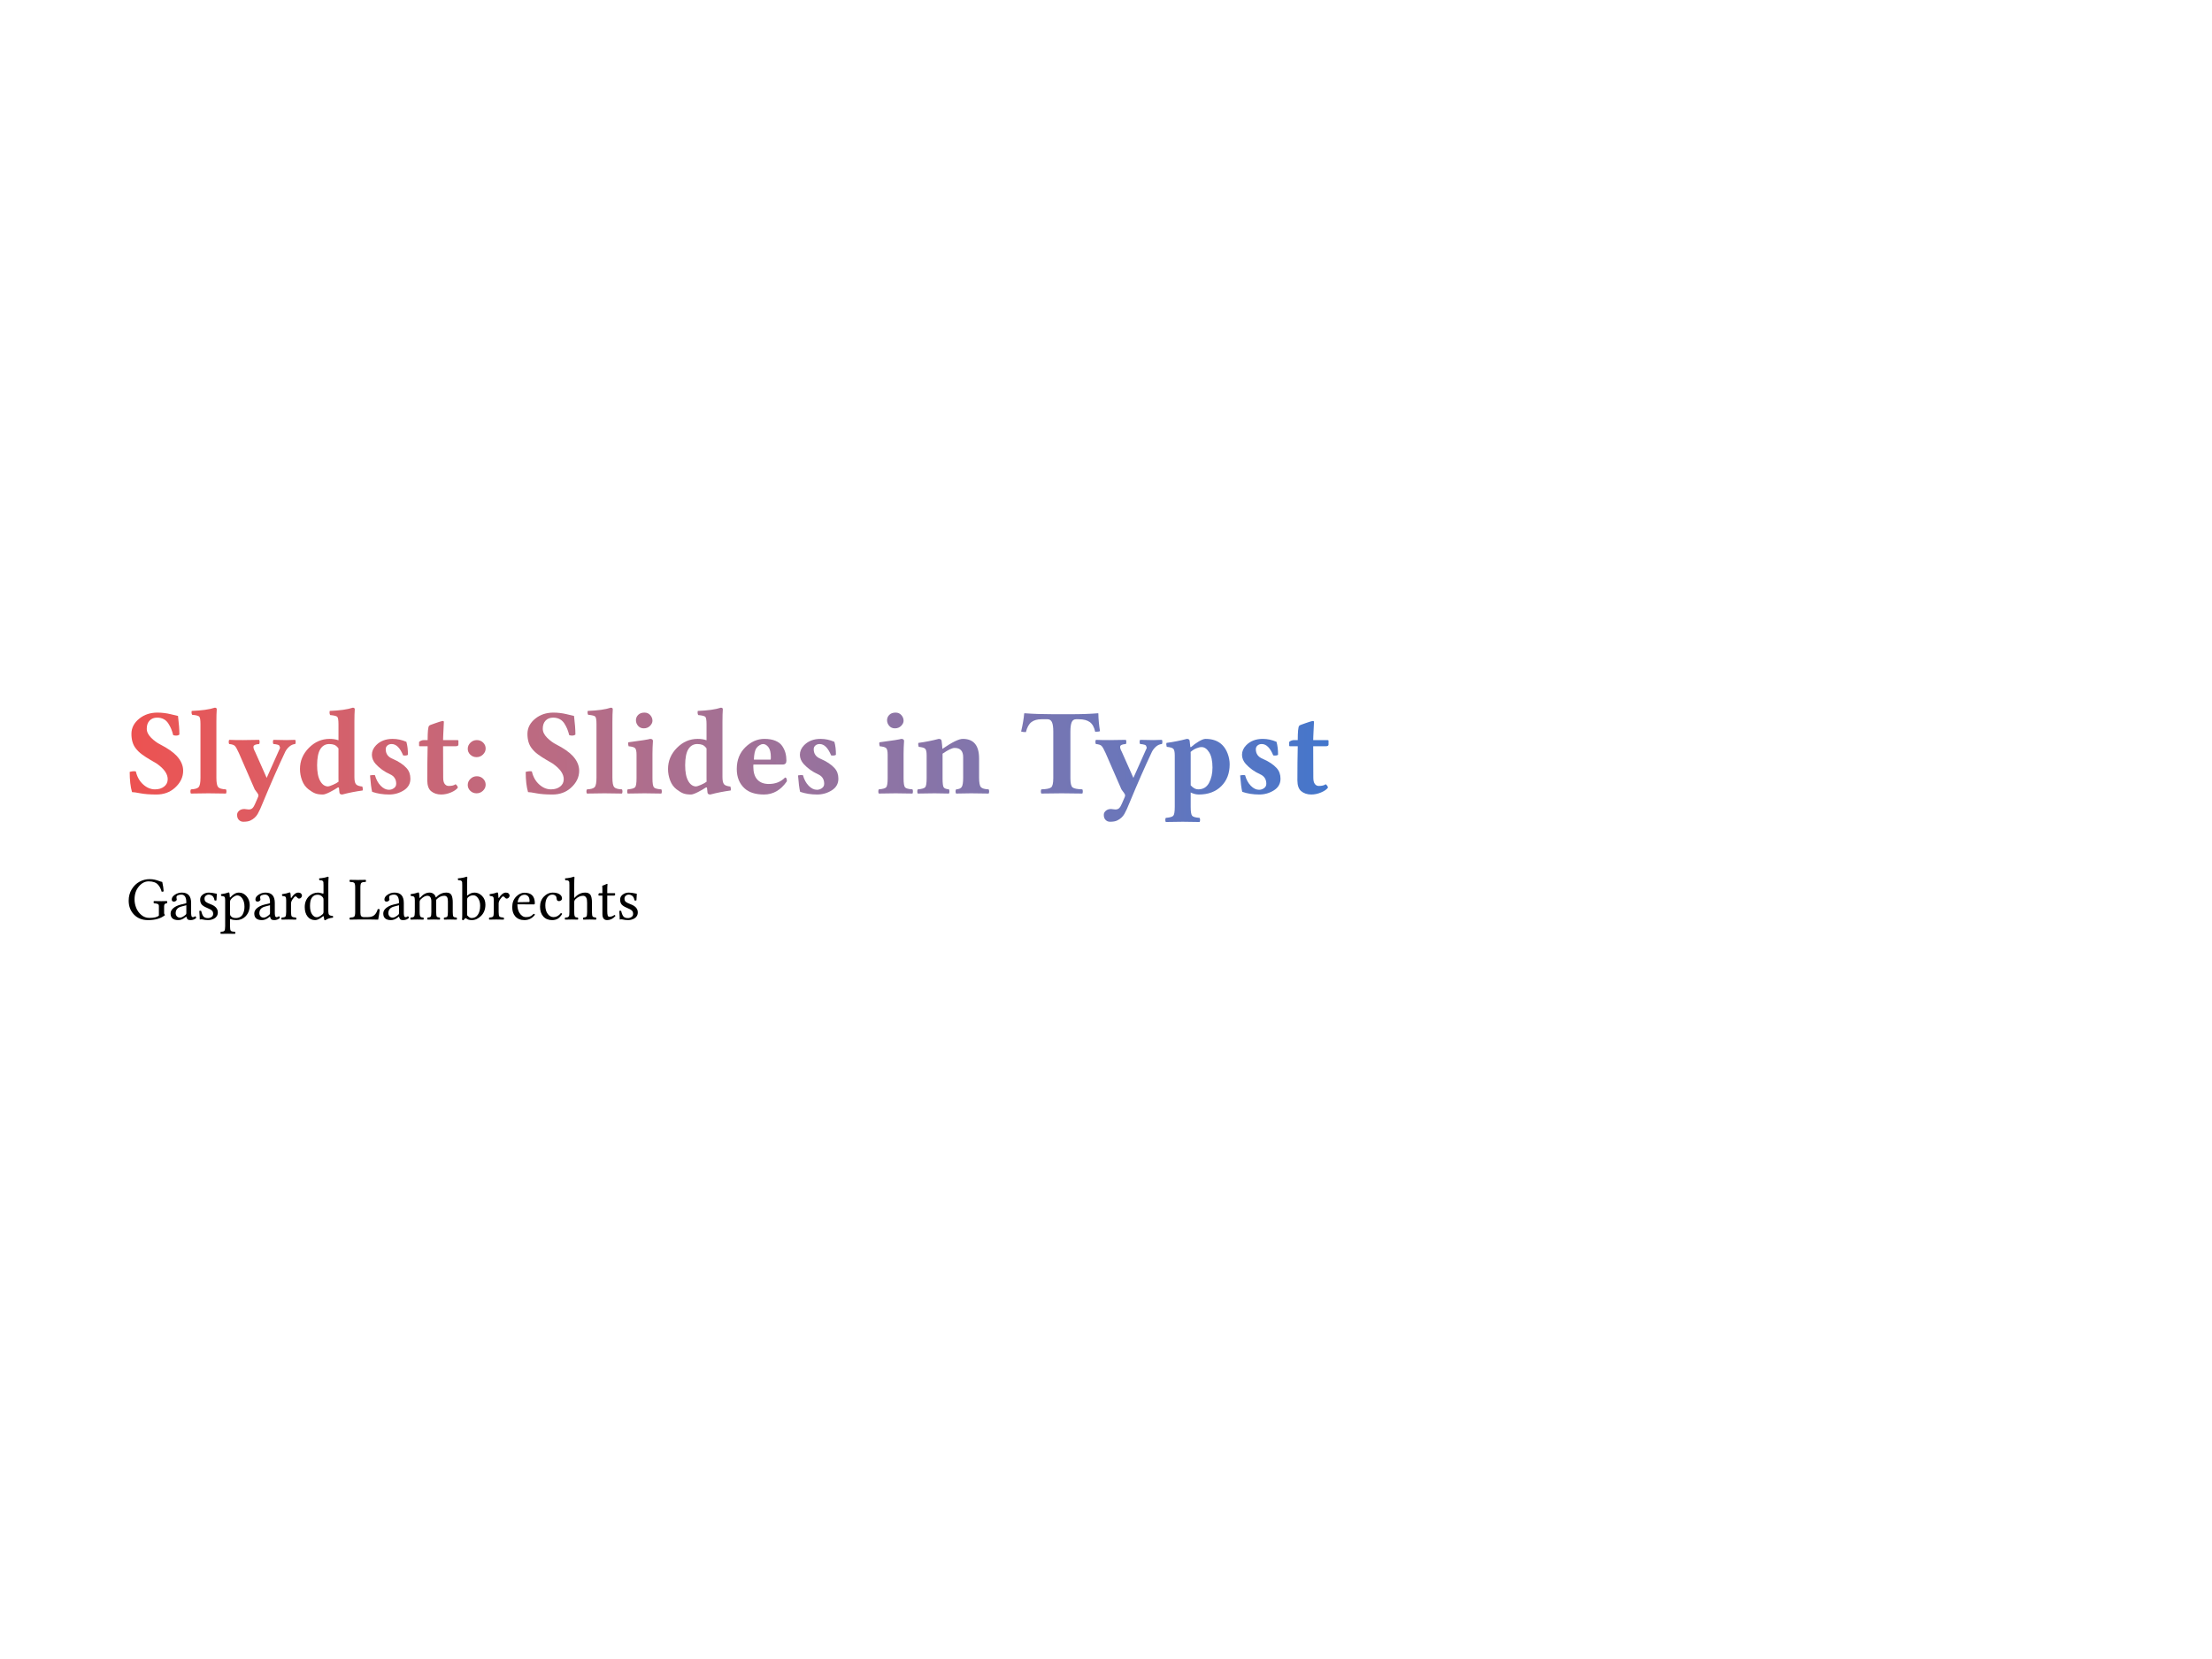
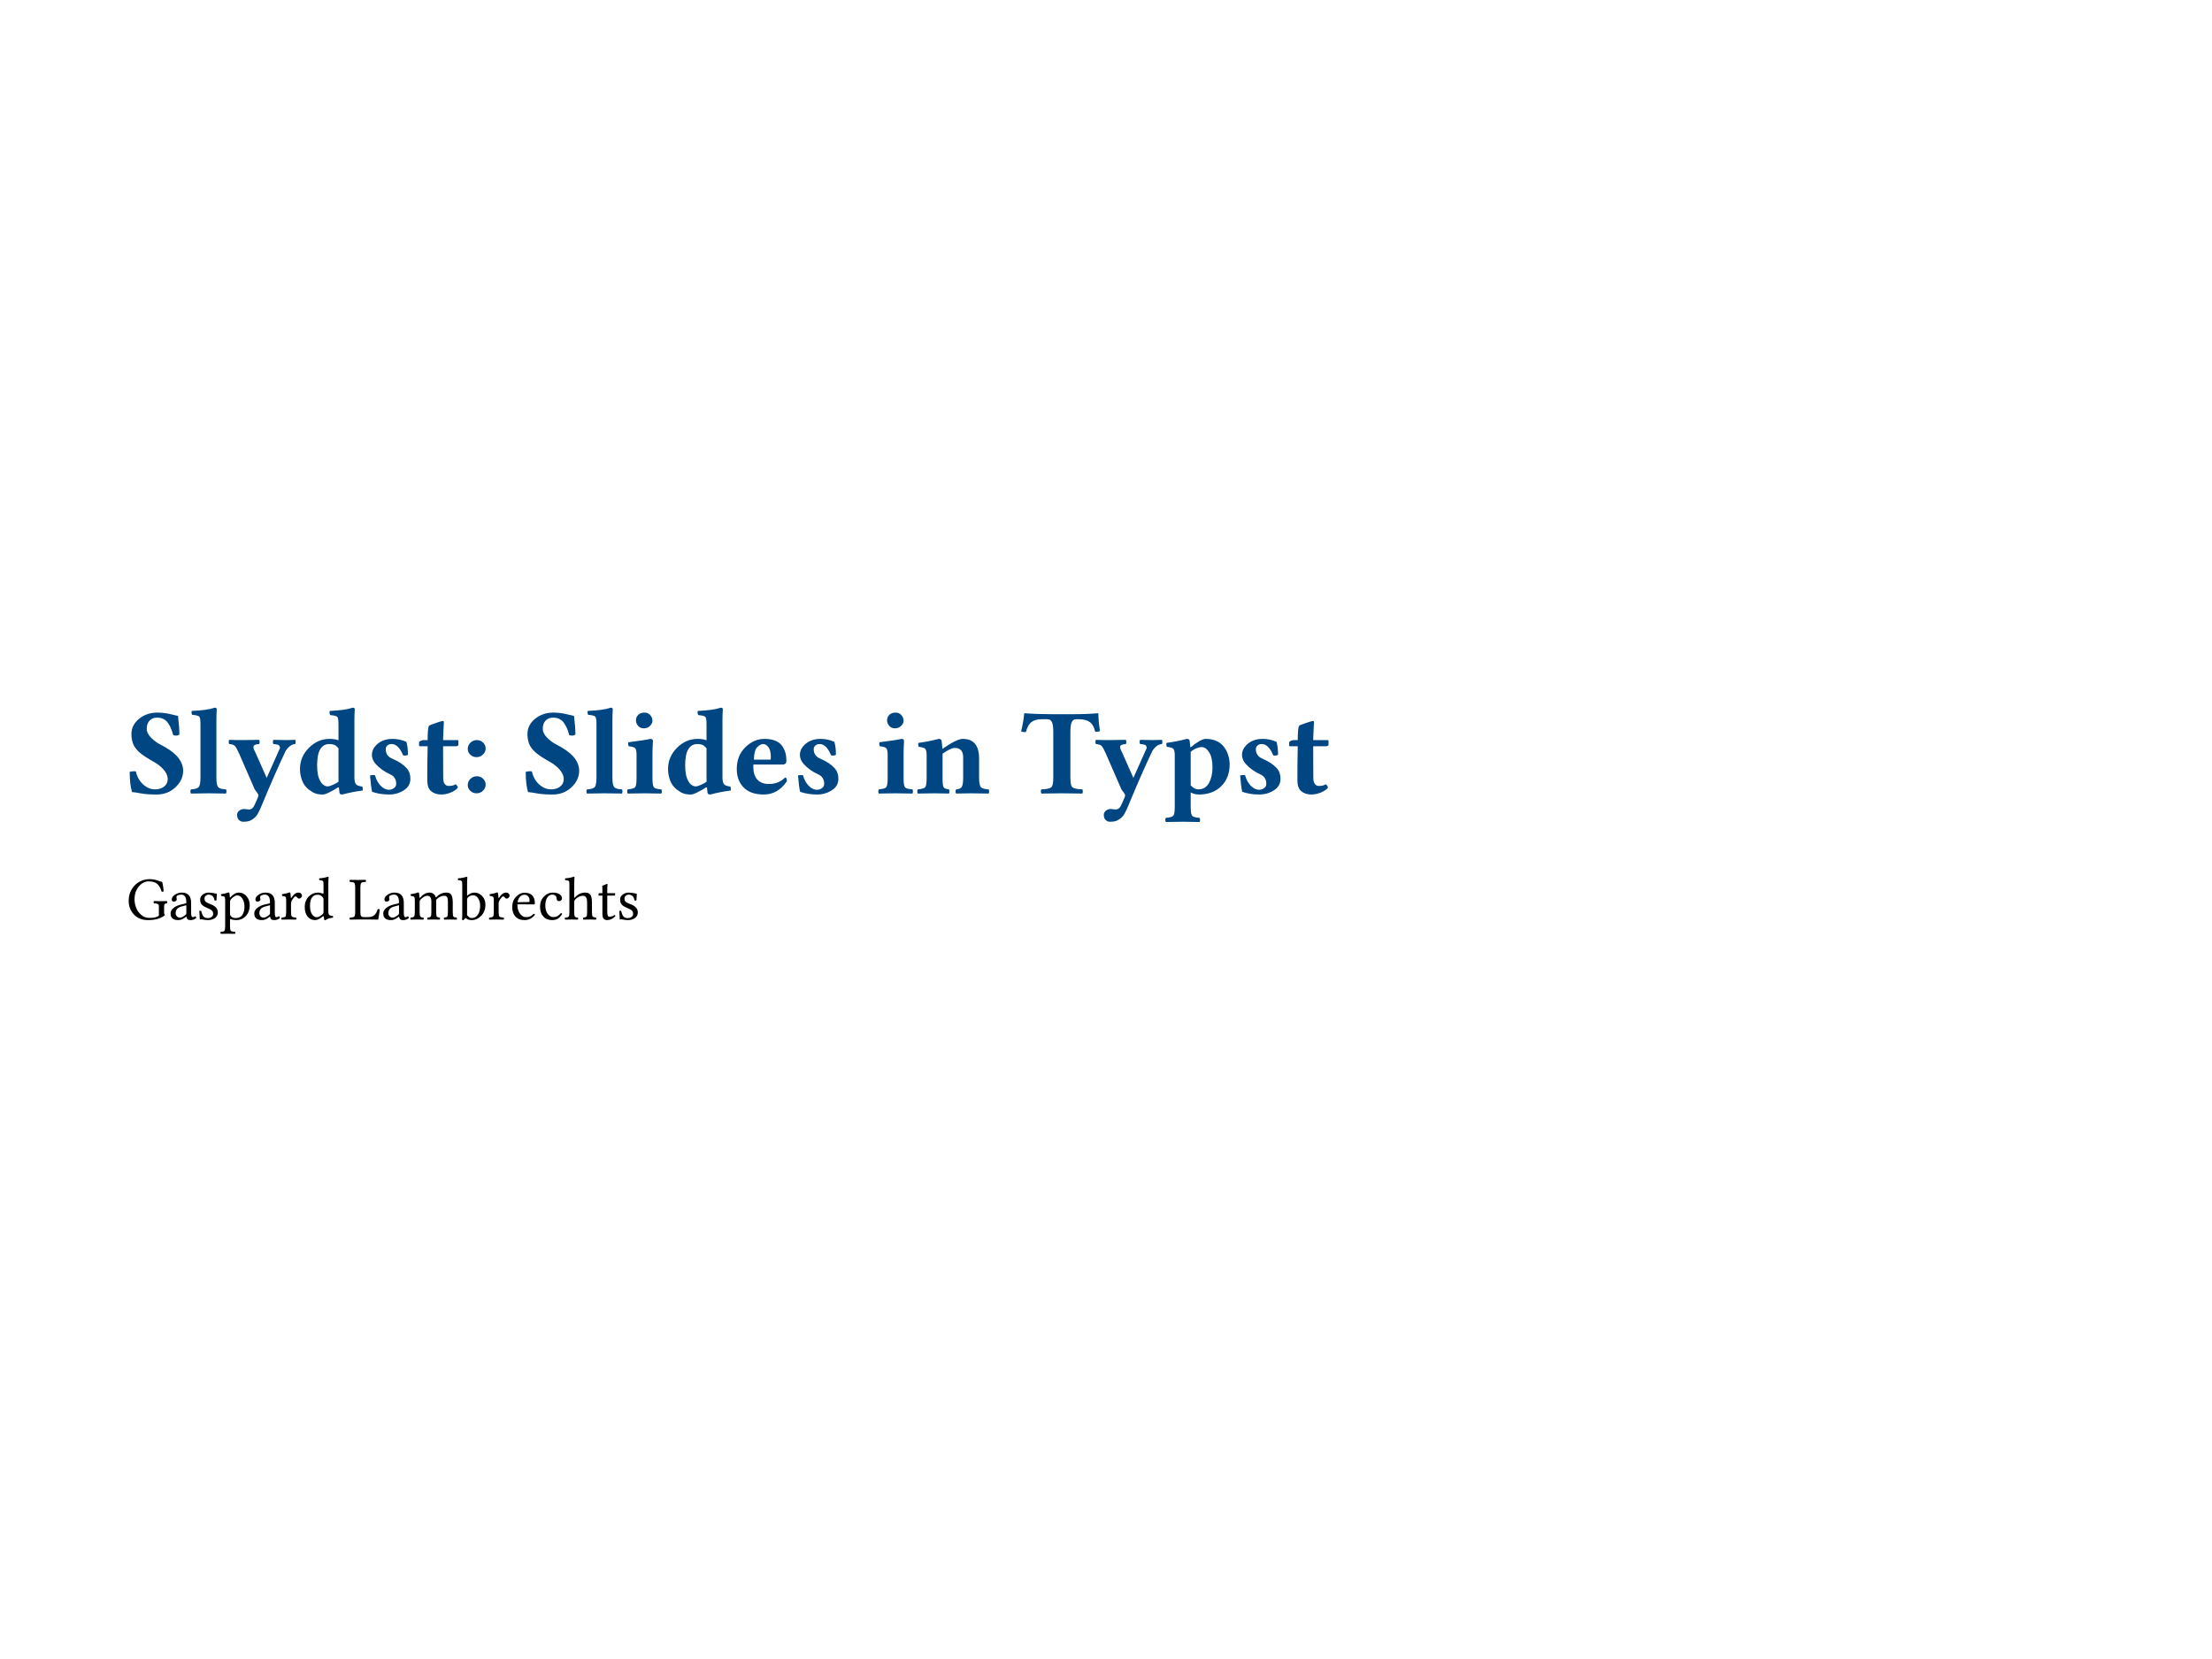
<svg xmlns="http://www.w3.org/2000/svg" xmlns:xlink="http://www.w3.org/1999/xlink" class="typst-doc" viewBox="0 0 396.851 297.638" width="396.851" height="297.638">
  <g>
    <g transform="translate(0 0)">
      <path class="typst-shape" fill="#ffffff" d="M 0 0 L 0 297.638 L 396.851 297.638 L 396.851 0 Z " />
    </g>
    <g transform="translate(22.6772 128.1361)">
      <g class="typst-group">
        <g>
          <g transform="translate(0 14.19043)">
            <g class="typst-text" transform="scale(0.01074219 -0.01074219)">
-               <use xlink:href="#g83FE3626D4B5A55B36F05A5A940857BC" x="0" fill="url(#g36C224E60AA3FD7DF411FB79ED1C0AF3)" />
-               <use xlink:href="#gABEF302D97A8AEBDE3EDF1CE22E1EFA4" x="1032" fill="url(#g8C4936BE97472AA6C34D383550AC3349)" />
-               <use xlink:href="#g403DD31113A16EFE021CEF55534D6477" x="1697" fill="url(#gEDB01635AC3B83A936475BBAFF4FD0A2)" />
-               <use xlink:href="#gA259985CEDD6635B2B07B6DEB84D1CC6" x="2823" fill="url(#g81EE3026F01FE241AF99F7295486D3B4)" />
-               <use xlink:href="#g77D46C1840D5D0FC4CFE175929C3956E" x="3971" fill="url(#gC2A224AAA952F747789435357409A570)" />
-               <use xlink:href="#gADBDC635C387CCD2C03BFF8FA20FBC48" x="4845" fill="url(#g1B56AF77D2994EDE73404FF9ECBE4FC9)" />
-               <use xlink:href="#g8EBB095CCC45E4C0CE1AF79515CB2E7A" x="5578" fill="url(#g36545BB364EC51A8A383FE2169652319)" />
-               <use xlink:href="#g83FE3626D4B5A55B36F05A5A940857BC" x="6614" fill="url(#gC5193A5127CE4D8C3656ED8D7A7B0138)" />
-               <use xlink:href="#gABEF302D97A8AEBDE3EDF1CE22E1EFA4" x="7646" fill="url(#g2CB92D37542240901676F552EE632405)" />
-               <use xlink:href="#g2729A8EE429DAA0B3C2996965ABF81A0" x="8311" fill="url(#g621E0BFA46274AD44DF9D941812AB616)" />
-               <use xlink:href="#gA259985CEDD6635B2B07B6DEB84D1CC6" x="8970" fill="url(#gC4ED262FC40CB47AFB5C0D6F6B5EB139)" />
-               <use xlink:href="#gBA5EF658B71B6358A23021E091D66D32" x="10118" fill="url(#g27B7283D7C5445C1A454F56367C1762C)" />
-               <use xlink:href="#g77D46C1840D5D0FC4CFE175929C3956E" x="11119" fill="url(#gCDDF85778D27D8543BA0DED538E9AADC)" />
-               <use xlink:href="#g2729A8EE429DAA0B3C2996965ABF81A0" x="12505" fill="url(#gAB62D27B0B640729908371FE8422EFFC)" />
-               <use xlink:href="#g59BFDF2D81E9CDAE8DB7AE956AE87491" x="13164" fill="url(#g4B5704F449BFA5B8A9006FD8A7D15AE6)" />
-               <use xlink:href="#g654093E9D8494937F9DFF39C7BA22AB3" x="14937" fill="url(#g7ADF40493519EB9E47D5F249B4F5F86A)" />
-               <use xlink:href="#g403DD31113A16EFE021CEF55534D6477" x="16172" fill="url(#g8B4E4CBBD41051EC9710CA05959F8FD8)" />
-               <use xlink:href="#g788E4A2E7F3AB92BD2EBAAD513A5E242" x="17314" fill="url(#g109065C0A6ED7226A75A6525F1FA7CFA)" />
-               <use xlink:href="#g77D46C1840D5D0FC4CFE175929C3956E" x="18503" fill="url(#g6149892217BDC3A9F3D777CBA8F45C14)" />
-               <use xlink:href="#gADBDC635C387CCD2C03BFF8FA20FBC48" x="19377" fill="url(#gF9A4580C70B84413880061E26A709616)" />
+               <use xlink:href="#g83FE3626D4B5A55B36F05A5A940857BC" x="0" fill="#004682" />
+               <use xlink:href="#gABEF302D97A8AEBDE3EDF1CE22E1EFA4" x="1032" fill="#004682" />
+               <use xlink:href="#g403DD31113A16EFE021CEF55534D6477" x="1697" fill="#004682" />
+               <use xlink:href="#gA259985CEDD6635B2B07B6DEB84D1CC6" x="2823" fill="#004682" />
+               <use xlink:href="#g77D46C1840D5D0FC4CFE175929C3956E" x="3971" fill="#004682" />
+               <use xlink:href="#gADBDC635C387CCD2C03BFF8FA20FBC48" x="4845" fill="#004682" />
+               <use xlink:href="#g8EBB095CCC45E4C0CE1AF79515CB2E7A" x="5578" fill="#004682" />
+               <use xlink:href="#g83FE3626D4B5A55B36F05A5A940857BC" x="6614" fill="#004682" />
+               <use xlink:href="#gABEF302D97A8AEBDE3EDF1CE22E1EFA4" x="7646" fill="#004682" />
+               <use xlink:href="#g2729A8EE429DAA0B3C2996965ABF81A0" x="8311" fill="#004682" />
+               <use xlink:href="#gA259985CEDD6635B2B07B6DEB84D1CC6" x="8970" fill="#004682" />
+               <use xlink:href="#gBA5EF658B71B6358A23021E091D66D32" x="10118" fill="#004682" />
+               <use xlink:href="#g77D46C1840D5D0FC4CFE175929C3956E" x="11119" fill="#004682" />
+               <use xlink:href="#g2729A8EE429DAA0B3C2996965ABF81A0" x="12505" fill="#004682" />
+               <use xlink:href="#g59BFDF2D81E9CDAE8DB7AE956AE87491" x="13164" fill="#004682" />
+               <use xlink:href="#g654093E9D8494937F9DFF39C7BA22AB3" x="14937" fill="#004682" />
+               <use xlink:href="#g403DD31113A16EFE021CEF55534D6477" x="16172" fill="#004682" />
+               <use xlink:href="#g788E4A2E7F3AB92BD2EBAAD513A5E242" x="17314" fill="#004682" />
+               <use xlink:href="#g77D46C1840D5D0FC4CFE175929C3956E" x="18503" fill="#004682" />
+               <use xlink:href="#gADBDC635C387CCD2C03BFF8FA20FBC48" x="19377" fill="#004682" />
            </g>
          </g>
          <g transform="translate(0 36.83066)">
            <g class="typst-text" transform="scale(0.005371094 -0.005371094)">
              <use xlink:href="#g54DC96E6FA427EF2FFF03BE7E0537031" x="0" fill="#000000" />
              <use xlink:href="#gD4575D851752DB44F65CD4C598E80748" x="1402" fill="#000000" />
              <use xlink:href="#gA6B53CDC941D4EC6EA4DCD73F01F55C1" x="2337" fill="#000000" />
              <use xlink:href="#gD44B9388BA2A52E7674E55777A2B6D02" x="3135" fill="#000000" />
              <use xlink:href="#gD4575D851752DB44F65CD4C598E80748" x="4197" fill="#000000" />
              <use xlink:href="#gE5B2058003A9B4E37129B5B76AE1446B" x="5132" fill="#000000" />
              <use xlink:href="#g628F101586F81CD0130100809A2CAAFC" x="5877" fill="#000000" />
              <use xlink:href="#gD66F605670291F26E1B491826A3FE89C" x="7425" fill="#000000" />
              <use xlink:href="#gD4575D851752DB44F65CD4C598E80748" x="8506" fill="#000000" />
              <use xlink:href="#gA9C0C3F047FA6C328A9F22BBF619C9A7" x="9441" fill="#000000" />
              <use xlink:href="#gE27451C94D1755893C4765BD952101EA" x="11058" fill="#000000" />
              <use xlink:href="#gE5B2058003A9B4E37129B5B76AE1446B" x="12067" fill="#000000" />
              <use xlink:href="#g746E086B90934B40141F806073967BA1" x="12812" fill="#000000" />
              <use xlink:href="#gA02FA5B3FF3CF6F4C19BFEE65226369D" x="13741" fill="#000000" />
              <use xlink:href="#g4E4E042BCF9216DA7C987BBD406222D1" x="14617" fill="#000000" />
              <use xlink:href="#gA092C96467D2D0C6A517C8DFEF499B0" x="15718" fill="#000000" />
              <use xlink:href="#gA6B53CDC941D4EC6EA4DCD73F01F55C1" x="16365" fill="#000000" />
            </g>
          </g>
        </g>
      </g>
    </g>
  </g>
  <defs id="glyph">
    <symbol id="g83FE3626D4B5A55B36F05A5A940857BC" overflow="visible">
      <path d="M 862 1292 Q 885 1106 885 981 Q 850 952 782 971 Q 766 1032 748.5 1075 Q 731 1118 700.5 1166 Q 670 1214 622.5 1239 Q 575 1264 514 1264 Q 434 1264 387 1214.5 Q 340 1165 340 1079 Q 340 1001 412.5 928.5 Q 485 856 567 815 Q 753 719 842 623 Q 948 506 948 377 Q 948 216 809 91 Q 684 -21 500 -20 Q 338 -20 234.5 0 Q 131 20 94 20 Q 55 151 55 358 Q 125 376 158 365 Q 189 230 280 148 Q 371 66 477 66 Q 571 66 630.5 113 Q 690 160 690 236 Q 690 369 504 498 Q 481 512 401.5 558 Q 322 604 258.5 651 Q 195 698 152 756 Q 84 846 84 993 Q 84 1143 217 1249 Q 340 1347 516 1348 Q 629 1348 740.5 1321 Q 852 1294 862 1292 Z " />
    </symbol>
    <symbol id="gABEF302D97A8AEBDE3EDF1CE22E1EFA4" overflow="visible">
      <path d="M 205 260 L 205 1157 Q 205 1259 184.5 1281 Q 164 1303 66 1311 Q 50 1340 59 1376 Q 313 1386 444 1430 Q 477 1430 477 1403 Q 471 1327 471 1194 L 471 260 Q 471 137 500.5 103.5 Q 530 70 629 66 Q 639 58 639 31 Q 639 4 629 -4 Q 453 0 338 0 Q 219 0 47 -4 Q 37 4 37 30.5 Q 37 57 47 66 Q 145 70 175 103.5 Q 205 137 205 260 Z " />
    </symbol>
    <symbol id="g403DD31113A16EFE021CEF55534D6477" overflow="visible">
      <path d="M 496 -344 Q 455 -416 373 -455 Q 330 -475 256 -475 Q 207 -475 176 -438 Q 151 -409 152 -356 Q 152 -321 185.5 -291.5 Q 219 -262 274 -262 Q 286 -262 307 -266 Q 328 -270 346 -270 Q 386 -270 409.5 -246.5 Q 433 -223 455 -170 L 504 -57 Q 506 -41 508 -35 Q 510 -29 501 -12.5 Q 492 4 486.5 11 Q 481 18 467 36.5 Q 453 55 446 66 L 182 672 Q 139 768 113.5 792.5 Q 88 817 20 823 Q 12 831 12 858 Q 12 885 20 893 Q 102 889 248 889 Q 369 889 520 893 Q 528 885 528 858 Q 528 831 520 823 Q 434 817 426 785.5 Q 418 754 453 692 L 643 264 Q 646 259 646 256 Q 646 258 647 260 L 858 733 Q 872 753 867 769.5 Q 862 786 857 795.5 Q 852 805 832.5 811 Q 813 817 798.5 819 Q 784 821 760 823 Q 750 831 750 858 Q 750 885 760 893 Q 912 889 977 889 Q 1020 889 1122 893 Q 1130 885 1130 858 Q 1130 831 1122 823 Q 1069 819 1025 781 Q 981 743 956 694 Q 778 317 584 -152 Q 535 -276 496 -344 Z " />
    </symbol>
    <symbol id="gA259985CEDD6635B2B07B6DEB84D1CC6" overflow="visible">
      <path d="M 720 194 Q 719 220 719 246 L 719 750 Q 685 796 649.5 809.5 Q 614 823 565 823 Q 467 823 414 735 Q 363 651 362 469 Q 362 297 413.5 206 Q 465 115 545 115 Q 564 115 626.5 142 Q 689 169 720 194 Z M 726 98 L 709 98 Q 658 63 577 21.5 Q 496 -20 459 -20 Q 379 -20 330 -1 Q 281 18 219 66 Q 147 121 111.5 214 Q 76 307 76 406 Q 76 609 224.5 759 Q 373 909 571 909 Q 653 909 719 886 L 719 1153 Q 719 1257 698.5 1277.5 Q 678 1298 580 1307 Q 564 1336 573 1376 Q 827 1386 958 1430 Q 991 1430 991 1403 Q 985 1327 985 1194 L 985 272 Q 985 184 1010.5 152.5 Q 1036 121 1118 113 Q 1130 74 1122 47 Q 948 24 782 -20 Q 737 -20 735 14 Q 730 50 726 98 Z " />
    </symbol>
    <symbol id="g77D46C1840D5D0FC4CFE175929C3956E" overflow="visible">
      <path d="M 98 299 Q 143 309 180 303 Q 211 192 276.5 125.5 Q 342 59 414 59 Q 459 59 497 86 Q 535 113 535 160 Q 535 273 430 319 Q 291 382 193 489 Q 130 559 129 643 Q 129 731 199 803 Q 303 909 475 909 Q 592 909 705 860 Q 732 766 731 643 Q 704 625 651 633 Q 573 823 459 823 Q 416 823 388 798.5 Q 360 774 360 737 Q 360 624 471 578 Q 630 509 709 420 Q 772 350 772 244 Q 772 119 661.5 49.5 Q 551 -20 418 -20 Q 262 -20 133 25 Q 112 111 98 299 Z " />
    </symbol>
    <symbol id="gADBDC635C387CCD2C03BFF8FA20FBC48" overflow="visible">
      <path d="M 129 889 L 186 889 Q 186 1096 209 1126 Q 215 1134 233.5 1142 Q 252 1150 279 1158.5 Q 306 1167 317 1172 Q 341 1182 385.5 1195 Q 430 1208 441 1208 Q 457 1208 457 1190 Q 451 1094 446 958 L 444 889 L 684 889 Q 700 889 700 877 L 700 813 Q 700 786 651 786 L 444 786 Q 444 671 445 485 Q 446 299 446 260 Q 446 188 472 155.5 Q 498 123 537 123 Q 617 123 653 152 Q 690 121 690 94 Q 657 49 575.5 14.5 Q 494 -20 412 -20 Q 310 -20 242 37 Q 181 90 180 215 Q 180 518 186 786 L 53 786 Q 43 786 43 799 L 43 858 Q 78 889 129 889 Z " />
    </symbol>
    <symbol id="g8EBB095CCC45E4C0CE1AF79515CB2E7A" overflow="visible">
      <path d="M 123 743 Q 123 802 168 845.5 Q 213 889 274.5 889 Q 336 889 379 848 Q 422 807 422 748 Q 422 691 377 647.5 Q 332 604 270.5 604 Q 209 604 166 645 Q 123 686 123 743 Z M 123 139 Q 123 198 168 241.5 Q 213 285 274.5 285 Q 336 285 379 244 Q 422 203 422 143 Q 422 86 377 43 Q 332 0 270.5 0 Q 209 0 166 41 Q 123 82 123 139 Z " />
    </symbol>
    <symbol id="g2729A8EE429DAA0B3C2996965ABF81A0" overflow="visible">
      <path d="M 475 250 Q 475 127 499.5 99.5 Q 524 72 623 66 Q 631 58 631 31 Q 631 4 623 -4 Q 447 0 342 0 Q 233 0 61 -4 Q 53 4 53 30.5 Q 53 57 61 66 Q 159 74 184 100.5 Q 209 127 209 250 L 209 643 Q 209 729 185.5 753.5 Q 162 778 76 786 Q 64 825 72 852 Q 398 895 436 909 Q 483 909 483 874 Q 475 759 475 658 L 475 250 Z M 199 1221 Q 199 1272 236.5 1310 Q 274 1348 342 1348 Q 401 1348 438 1306 Q 475 1264 475 1212 Q 475 1167 434 1126 Q 393 1085 330 1085 Q 271 1085 235 1126.5 Q 199 1168 199 1221 Z " />
    </symbol>
    <symbol id="gBA5EF658B71B6358A23021E091D66D32" overflow="visible">
      <path d="M 362 563 L 641 563 Q 645 567 645 606 Q 645 717 605 770 Q 565 823 514 823 Q 491 823 458.5 804.5 Q 426 786 403 754 Q 366 698 362 563 Z M 883 264 Q 914 264 913 201 Q 761 -20 530 -20 Q 319 -20 207 82 Q 76 201 76 406 Q 76 629 219 769 Q 362 909 537 909 Q 646 909 721.5 877.5 Q 797 846 834.5 790.5 Q 872 735 888.5 675.5 Q 905 616 905 545 Q 905 482 846 481 L 354 481 Q 354 477 353 467 Q 352 457 352 449 Q 352 302 419.5 229 Q 487 156 610 156 Q 777 155 883 264 Z " />
    </symbol>
    <symbol id="g59BFDF2D81E9CDAE8DB7AE956AE87491" overflow="visible">
      <path d="M 467 250 Q 467 129 485.5 100.5 Q 504 72 573 66 Q 581 58 581.5 31 Q 582 4 573 -4 Q 397 0 334 0 Q 225 0 53 -4 Q 45 4 45 30.5 Q 45 57 53 66 Q 151 74 176 100.5 Q 201 127 201 250 L 201 633 Q 201 719 177.5 743.5 Q 154 768 68 776 Q 56 815 63 842 Q 237 865 403 909 Q 448 909 451 874 Q 460 813 464 742 Q 708 910 805 909 Q 1077 909 1077 582 L 1077 262 Q 1077 137 1107 103.5 Q 1137 70 1235 66 Q 1245 58 1245 31 Q 1245 4 1235 -4 Q 1059 0 944 0 Q 866 0 694 -4 Q 684 4 684 30.5 Q 684 57 694 66 Q 762 70 786.5 105.5 Q 811 141 811 262 L 811 604 Q 811 758 668 758 Q 607 758 467 662 L 467 658 L 467 250 Z " />
    </symbol>
    <symbol id="g654093E9D8494937F9DFF39C7BA22AB3" overflow="visible">
      <path d="M 829 252 Q 829 129 864 99.5 Q 899 70 1028 66 Q 1036 58 1036 31 Q 1036 4 1028 -4 Q 823 0 682 0 Q 545 0 344 -4 Q 336 4 336 30.5 Q 336 57 344 66 Q 473 70 508 99.5 Q 543 129 543 252 L 543 1036 Q 543 1136 521.5 1186.5 Q 500 1237 446 1237 L 346 1237 Q 240 1237 177.5 1189 Q 115 1141 86 1022 Q 31 1022 6 1032 Q 47 1208 57 1331 Q 57 1337 66 1337 Q 273 1321 543 1321 L 831 1321 Q 1103 1321 1290 1337 Q 1296 1337 1296 1331 Q 1298 1194 1323 1038 Q 1300 1028 1243 1028 Q 1218 1143 1152.5 1190 Q 1087 1237 969 1237 L 924 1237 Q 871 1237 850 1186 Q 829 1135 829 1030 L 829 252 Z " />
    </symbol>
    <symbol id="g788E4A2E7F3AB92BD2EBAAD513A5E242" overflow="visible">
      <path d="M 195 633 Q 195 719 171 743.5 Q 147 768 61 776 Q 49 815 57 842 Q 231 865 397 909 Q 442 909 444 874 Q 450 829 455 772 L 467 772 Q 526 825 597 867 Q 668 909 709 909 Q 887 909 989 807 Q 1046 750 1079 661.5 Q 1112 573 1112 485 Q 1112 258 971.5 119 Q 831 -20 598 -20 Q 528 -20 461 14 L 461 -225 Q 461 -348 485.5 -375.5 Q 510 -403 608 -410 Q 618 -418 618 -444.5 Q 618 -471 608 -479 Q 432 -475 328 -475 Q 219 -475 47 -479 Q 37 -471 37 -444.5 Q 37 -418 47 -410 Q 145 -402 170 -375 Q 195 -348 195 -225 L 195 633 Z M 461 133 Q 524 65 586 66 Q 709 66 767 173.5 Q 825 281 825 430 Q 825 596 770 684 Q 715 772 643 772 Q 604 772 553 750.5 Q 502 729 460 691 Q 461 674 461 658 L 461 133 Z " />
    </symbol>
    <symbol id="g54DC96E6FA427EF2FFF03BE7E0537031" overflow="visible">
      <path d="M 772 1348 Q 872 1348 949 1329.5 Q 1026 1311 1090.5 1286.5 Q 1155 1262 1198 1255 Q 1237 1081 1245 940 Q 1210 926 1178 928 Q 1155 1006 1128.5 1059 Q 1102 1112 1054 1165.5 Q 1006 1219 928 1246.5 Q 850 1274 743 1274 Q 557 1274 414.5 1102 Q 272 930 272 670 Q 272 529 326.5 390.5 Q 381 252 497.5 152.5 Q 614 53 768 53 Q 1004 53 1085 131 L 1085 444 Q 1085 501 1049.5 518 Q 1014 535 918 543 Q 910 553 909.5 579.5 Q 909 606 918 616 Q 1098 612 1171 612 Q 1255 612 1354 616 Q 1364 606 1364 579.5 Q 1364 553 1354 543 Q 1305 539 1282.5 517.5 Q 1260 496 1260 444 L 1260 207 Q 1260 176 1292 150 Q 1093 -20 721 -20 Q 432 -20 254 164 Q 76 348 76 629 Q 76 844 179.5 1012 Q 283 1180 440.5 1264 Q 598 1348 772 1348 Z " />
    </symbol>
    <symbol id="gD4575D851752DB44F65CD4C598E80748" overflow="visible">
      <path d="M 600 477 L 438 434 Q 243 385 244 209 Q 244 154 281.5 108.5 Q 319 63 391 63 Q 461 63 571 154 Q 600 177 600 207 L 600 477 Z M 600 98 L 596 98 L 555 66 Q 444 -20 332 -20 Q 74 -20 74 201 Q 74 303 167 381 Q 260 459 412 498 L 588 541 Q 600 545 600 565 Q 600 831 434 831 Q 366 831 318 809.5 Q 270 788 270 745 Q 270 716 274 705 Q 280 693 281 668 Q 281 645 253 621.5 Q 225 598 184 598 Q 112 598 113 672 Q 113 758 218.5 828.5 Q 324 899 451 899 Q 760 899 760 553 L 760 252 Q 760 209 761 184.5 Q 762 160 768 131 Q 774 102 787.5 90 Q 801 78 821 78 Q 858 78 897 111 Q 926 95 932 55 Q 854 -21 737 -20 Q 667 -20 638.5 10.5 Q 610 41 600 98 Z " />
    </symbol>
    <symbol id="gA6B53CDC941D4EC6EA4DCD73F01F55C1" overflow="visible">
      <path d="M 98 283 Q 108 293 130 293 Q 152 293 162 285 Q 195 146 242 96.5 Q 289 47 387 47 Q 453 47 507 84 Q 561 121 561 190 Q 561 258 519 299 Q 477 340 352 391 Q 229 442 178 501.5 Q 127 561 127 670 Q 127 766 213 832.5 Q 299 899 416 899 Q 463 899 512 892 Q 561 885 615.5 873.5 Q 670 862 684 860 Q 680 751 672 643 Q 662 633 639 633 Q 616 633 606 641 Q 596 702 572.5 743 Q 549 784 517 801.5 Q 485 819 461.5 825 Q 438 831 416 831 Q 361 831 316.5 795.5 Q 272 760 272 700 Q 272 623 318.5 587.5 Q 365 552 477 510 Q 717 421 717 238 Q 717 166 683 112.5 Q 649 59 596 31.5 Q 543 4 491.5 -8 Q 440 -20 391 -20 Q 291 -20 205 2 Q 191 6 164 6 Q 144 6 113 0 Q 112 107 98 283 Z " />
    </symbol>
    <symbol id="gD44B9388BA2A52E7674E55777A2B6D02" overflow="visible">
      <path d="M 358 678 Q 325 637 326 588 L 326 215 Q 326 161 334.5 141 Q 343 121 375 92 Q 423 49 520 49 Q 602 49 661.5 83 Q 721 117 751.5 175 Q 782 233 795.5 294.5 Q 809 356 809 426 Q 809 594 738.5 699.5 Q 668 805 565 805 Q 522 805 460.5 767 Q 399 729 358 678 Z M 319 754 Q 321 723 342 745 Q 479 899 623 899 Q 777 899 881 774 Q 985 649 985 481 Q 985 241 834 94 Q 713 -21 532 -20 Q 432 -20 354 11 Q 338 19 332 17 Q 326 15 326 -4 L 326 -225 Q 326 -348 353.5 -377 Q 381 -406 494 -412 Q 504 -422 504 -446.5 Q 504 -471 494 -479 Q 359 -475 246 -475 Q 160 -475 16 -479 Q 8 -471 8 -446.5 Q 8 -422 16 -412 Q 112 -408 138 -378 Q 164 -348 164 -225 L 164 649 Q 164 735 140.5 757.5 Q 117 780 31 788 Q 19 823 27 846 Q 179 866 279 905 Q 295 905 303 889 Q 313 865 319 754 Z " />
    </symbol>
    <symbol id="gE5B2058003A9B4E37129B5B76AE1446B" overflow="visible">
      <path d="M 360 733 Q 360 723 366.5 719 Q 373 715 383 729 Q 424 799 484.5 849 Q 545 899 610 899 Q 669 899 701 867.5 Q 733 836 733 801 Q 733 762 703.5 730 Q 674 698 637 698 Q 599 698 563 746 Q 543 772 510 772 Q 485 772 416 672 Q 367 598 367 535 L 367 250 Q 367 127 394.5 99.5 Q 422 72 535 63 Q 545 53 545 28.5 Q 545 4 535 -4 Q 392 0 287 0 Q 197 0 53 -4 Q 45 4 45 28.5 Q 45 53 53 63 Q 153 69 179 98 Q 205 127 205 250 L 205 649 Q 205 735 181.5 757.5 Q 158 780 72 788 Q 60 823 68 846 Q 220 866 319 905 Q 335 905 344 889 Q 354 864 360 733 Z " />
    </symbol>
    <symbol id="g628F101586F81CD0130100809A2CAAFC" overflow="visible">
      <path d="M 707 254 L 707 643 Q 707 690 700.5 709.5 Q 694 729 672 754 Q 609 828 506 827 Q 383 827 315 725 Q 256 641 256 453 Q 256 273 323.5 174.5 Q 391 76 481 76 Q 561 76 674 174 Q 707 203 707 254 Z M 684 103 Q 534 -20 428 -20 Q 266 -20 173 100.5 Q 80 221 80 416 Q 80 635 221 776 Q 350 899 528 899 Q 559 899 596 890 Q 633 881 659.5 872.5 Q 686 864 688 864 Q 706 864 707 883 L 707 1145 Q 707 1211 703.5 1243.5 Q 700 1276 677.5 1291.5 Q 655 1307 643 1308 Q 631 1309 575 1313 Q 552 1336 563 1374 Q 745 1388 850 1430 Q 877 1430 877 1409 Q 869 1327 868 1194 L 868 266 Q 868 186 896 155.5 Q 924 125 1018 117 Q 1028 107 1028 88.5 Q 1028 70 1018 61 Q 854 43 776 -20 Q 758 -28 737 -20 Q 719 52 715 100 Q 713 110 702.5 110 Q 692 110 684 103 Z " />
    </symbol>
    <symbol id="gD66F605670291F26E1B491826A3FE89C" overflow="visible">
      <path d="M 305 0 Q 199 0 39 -4 Q 29 4 29 28.5 Q 29 53 39 63 Q 154 67 185.5 97 Q 217 127 217 250 L 217 1071 Q 217 1194 185.5 1223.5 Q 154 1253 39 1257 Q 29 1265 29 1290 Q 29 1315 39 1325 Q 227 1321 303 1321 Q 385 1321 569 1325 Q 577 1315 577.5 1290.5 Q 578 1266 569 1257 Q 454 1253 422.5 1223.5 Q 391 1194 391 1071 L 391 223 Q 391 145 418.5 112.5 Q 446 80 508 80 L 637 80 Q 787 80 861.5 150.5 Q 936 221 971 348 Q 1006 354 1038 338 Q 1018 160 985 -4 Q 796 0 741 0 L 305 0 Z " />
    </symbol>
    <symbol id="gA9C0C3F047FA6C328A9F22BBF619C9A7" overflow="visible">
      <path d="M 348 733 Q 350 706 373 733 Q 520 899 684 899 Q 762 899 818 856.5 Q 874 814 889 749 Q 894 729 911 748 Q 1054 899 1249 899 Q 1374 899 1417 815 Q 1460 731 1460 573 L 1460 250 Q 1460 127 1481.5 98.5 Q 1503 70 1591 63 Q 1599 53 1599 28.5 Q 1599 4 1591 -4 Q 1476 0 1380 0 Q 1274 0 1171 -4 Q 1163 4 1163 28.5 Q 1163 53 1171 63 Q 1255 69 1276.5 99 Q 1298 129 1298 250 L 1298 610 Q 1298 708 1267.5 750.5 Q 1237 793 1176 793 Q 1029 793 905 657 Q 907 632 907 575 L 907 250 Q 907 127 927.5 98.5 Q 948 70 1028 63 Q 1036 53 1036 29.5 Q 1036 6 1028 -4 Q 926 0 827 0 Q 721 0 618 -4 Q 610 6 610 30.5 Q 610 55 618 63 Q 704 69 724.5 98 Q 745 127 745 250 L 745 606 Q 745 792 610 793 Q 512 793 389 672 Q 354 635 354 586 L 354 250 Q 354 165 366 128 Q 378 91 400 80 Q 422 69 481 63 Q 490 54 490 29.5 Q 490 5 481 -4 Q 358 0 274 0 Q 176 0 53 -4 Q 45 4 45 28.5 Q 45 53 53 63 Q 143 69 168 99 Q 193 129 193 250 L 193 649 Q 193 735 169 757.5 Q 145 780 59 788 Q 47 823 55 846 Q 207 866 307 905 Q 323 905 332 889 Q 342 866 348 733 Z " />
    </symbol>
    <symbol id="gE27451C94D1755893C4765BD952101EA" overflow="visible">
      <path d="M 356 743 Q 321 712 322 657 L 322 145 Q 400 49 469 49 Q 610 49 684 162.5 Q 758 276 758 459 Q 758 606 691.5 707.5 Q 625 809 530 809 Q 430 809 356 743 Z M 342 807 Q 444 899 571 899 Q 712 899 823 786.5 Q 934 674 934 496 Q 934 267 792.5 123.5 Q 651 -20 481 -20 Q 361 -20 301 30 Q 284 44 272.5 43.5 Q 261 43 245 25 Q 230 8 197 -25 Q 166 -25 152 0 Q 160 39 160 145 L 160 1145 Q 160 1211 157 1243.5 Q 154 1276 131.5 1291.5 Q 109 1307 96.5 1308 Q 84 1309 29 1313 Q 6 1336 16 1374 Q 198 1388 303 1430 Q 330 1430 330 1409 Q 322 1327 322 1194 L 322 817 Q 322 789 342 807 Z " />
    </symbol>
    <symbol id="g746E086B90934B40141F806073967BA1" overflow="visible">
      <path d="M 254 578 L 625 584 Q 656 584 655 612 Q 655 729 605 778 Q 555 827 485 827 Q 458 827 432 820 Q 406 813 368 790.5 Q 330 768 299 713 Q 268 658 254 578 Z M 791 190 Q 826 188 834 158 Q 697 -20 485 -20 Q 282 -20 172 111 Q 76 222 76 414 Q 76 631 206 763 Q 336 895 485 895 Q 831 895 831 539 Q 831 504 793 504 L 248 508 Q 248 336 313 227 Q 403 80 537 80 Q 623 80 677.5 104.5 Q 732 129 791 190 Z " />
    </symbol>
    <symbol id="gA02FA5B3FF3CF6F4C19BFEE65226369D" overflow="visible">
      <path d="M 815 186 Q 743 67 663.5 23.5 Q 584 -20 481 -20 Q 291 -20 183.5 101.5 Q 76 223 76 426 Q 76 633 205 766 Q 334 899 496 899 Q 641 899 725 845 Q 809 791 809 705 Q 809 662 777 638 Q 745 614 709 614 Q 639 614 631 688 Q 627 733 617.5 758.5 Q 608 784 575.5 807.5 Q 543 831 485 831 Q 383 831 317.5 734 Q 252 637 252 471 Q 252 295 332 187.5 Q 412 80 526 80 Q 667 80 772 215 Q 805 211 815 186 Z " />
    </symbol>
    <symbol id="g4E4E042BCF9216DA7C987BBD406222D1" overflow="visible">
      <path d="M 342 586 L 342 250 Q 342 163 352.5 126.5 Q 363 90 385 79 Q 407 68 464 63 Q 473 54 473.5 29.5 Q 474 5 464 -4 Q 349 0 262 0 Q 172 0 37 -4 Q 28 5 28 29.5 Q 28 54 37 63 Q 88 67 110.5 72 Q 133 77 152 96.5 Q 171 116 175.5 150 Q 180 184 180 250 L 180 1145 Q 180 1211 177 1243.5 Q 174 1276 151.5 1291.5 Q 129 1307 116.5 1308 Q 104 1309 49 1313 Q 26 1336 37 1374 Q 219 1388 324 1430 Q 351 1430 350 1409 Q 342 1327 342 1194 L 340 733 Q 340 708 357 729 Q 359 732 360 733 Q 510 899 709 899 Q 826 899 879 829 Q 934 757 934 555 L 934 250 Q 934 129 957.5 100.5 Q 981 72 1071 63 Q 1079 53 1079 28.5 Q 1079 4 1071 -4 Q 936 0 854 0 Q 760 0 645 -4 Q 637 6 637 30.5 Q 637 55 645 63 Q 729 71 750.5 100 Q 772 129 772 250 L 772 561 Q 772 670 748 719 Q 711 793 639 793 Q 500 793 377 672 Q 342 634 342 586 Z " />
    </symbol>
    <symbol id="gA092C96467D2D0C6A517C8DFEF499B0" overflow="visible">
      <path d="M 88 879 L 182 879 Q 182 957 181 1008 Q 180 1059 179 1074.5 Q 178 1090 177 1100 Q 176 1110 176 1116 Q 176 1131 221 1144 Q 257 1154 291 1173 Q 325 1191 336 1192 Q 352 1192 352 1174 Q 344 1092 344 958 L 344 879 L 590 879 Q 606 879 606 866 L 606 825 Q 606 798 557 799 L 344 799 L 344 281 Q 344 181 358.5 136.5 Q 373 92 412 92 Q 506 92 580 150 Q 611 148 616 115 Q 495 -20 340 -20 Q 182 -20 182 182 L 182 799 L 61 799 Q 51 799 51 811 L 51 838 Q 51 879 88 879 Z " />
    </symbol>
  </defs>
-   <defs id="gradients">
-     <linearGradient id="f44EA4D6319B41FC6577EF738E60B5F9D" spreadMethod="pad" gradientUnits="userSpaceOnUse" x1="0" y1="0" x2="1" y2="0">
-       <stop offset="0%" stop-color="#ed5250" />
-       <stop offset="0.79%" stop-color="#ec5251" />
-       <stop offset="1.57%" stop-color="#eb5353" />
-       <stop offset="2.36%" stop-color="#ea5454" />
-       <stop offset="3.15%" stop-color="#e95556" />
-       <stop offset="3.94%" stop-color="#e85657" />
-       <stop offset="4.72%" stop-color="#e75658" />
-       <stop offset="5.51%" stop-color="#e65759" />
-       <stop offset="6.3%" stop-color="#e4585b" />
-       <stop offset="7.09%" stop-color="#e3595c" />
-       <stop offset="7.87%" stop-color="#e2595d" />
-       <stop offset="8.66%" stop-color="#e15a5e" />
-       <stop offset="9.45%" stop-color="#e05b60" />
-       <stop offset="10.24%" stop-color="#df5b61" />
-       <stop offset="11.02%" stop-color="#de5c62" />
-       <stop offset="11.81%" stop-color="#dd5d63" />
-       <stop offset="12.6%" stop-color="#db5d64" />
-       <stop offset="13.39%" stop-color="#da5e66" />
-       <stop offset="14.17%" stop-color="#d95e67" />
-       <stop offset="14.96%" stop-color="#d85f68" />
-       <stop offset="15.75%" stop-color="#d76069" />
-       <stop offset="16.54%" stop-color="#d6606a" />
-       <stop offset="17.32%" stop-color="#d5616b" />
-       <stop offset="18.11%" stop-color="#d3616c" />
-       <stop offset="18.9%" stop-color="#d2626d" />
-       <stop offset="19.69%" stop-color="#d1626f" />
-       <stop offset="20.47%" stop-color="#d06370" />
-       <stop offset="21.26%" stop-color="#cf6371" />
-       <stop offset="22.05%" stop-color="#ce6472" />
-       <stop offset="22.83%" stop-color="#cd6473" />
-       <stop offset="23.62%" stop-color="#cb6574" />
-       <stop offset="24.41%" stop-color="#ca6575" />
-       <stop offset="25.2%" stop-color="#c96676" />
-       <stop offset="25.98%" stop-color="#c86677" />
-       <stop offset="26.77%" stop-color="#c76778" />
-       <stop offset="27.56%" stop-color="#c66779" />
-       <stop offset="28.35%" stop-color="#c4677a" />
-       <stop offset="29.13%" stop-color="#c3687b" />
-       <stop offset="29.92%" stop-color="#c2687c" />
-       <stop offset="30.71%" stop-color="#c1697d" />
-       <stop offset="31.5%" stop-color="#c0697e" />
-       <stop offset="32.28%" stop-color="#bf697f" />
-       <stop offset="33.07%" stop-color="#bd6a80" />
-       <stop offset="33.86%" stop-color="#bc6a81" />
-       <stop offset="34.65%" stop-color="#bb6b82" />
-       <stop offset="35.43%" stop-color="#ba6b83" />
-       <stop offset="36.22%" stop-color="#b96b84" />
-       <stop offset="37.01%" stop-color="#b76c85" />
-       <stop offset="37.8%" stop-color="#b66c86" />
-       <stop offset="38.58%" stop-color="#b56c87" />
-       <stop offset="39.37%" stop-color="#b46d88" />
-       <stop offset="40.16%" stop-color="#b36d89" />
-       <stop offset="40.94%" stop-color="#b16d8a" />
-       <stop offset="41.73%" stop-color="#b06e8b" />
-       <stop offset="42.52%" stop-color="#af6e8c" />
-       <stop offset="43.31%" stop-color="#ae6e8d" />
-       <stop offset="44.09%" stop-color="#ad6e8e" />
-       <stop offset="44.88%" stop-color="#ab6f8f" />
-       <stop offset="45.67%" stop-color="#aa6f90" />
-       <stop offset="46.46%" stop-color="#a96f91" />
-       <stop offset="47.24%" stop-color="#a87092" />
-       <stop offset="48.03%" stop-color="#a67092" />
-       <stop offset="48.82%" stop-color="#a57093" />
-       <stop offset="49.61%" stop-color="#a47094" />
-       <stop offset="50.39%" stop-color="#a37195" />
-       <stop offset="51.18%" stop-color="#a17196" />
-       <stop offset="51.97%" stop-color="#a07197" />
-       <stop offset="52.76%" stop-color="#9f7198" />
-       <stop offset="53.54%" stop-color="#9e7199" />
-       <stop offset="54.33%" stop-color="#9c729a" />
-       <stop offset="55.12%" stop-color="#9b729b" />
-       <stop offset="55.91%" stop-color="#9a729c" />
-       <stop offset="56.69%" stop-color="#99729d" />
-       <stop offset="57.48%" stop-color="#97729d" />
-       <stop offset="58.27%" stop-color="#96739e" />
-       <stop offset="59.06%" stop-color="#95739f" />
-       <stop offset="59.84%" stop-color="#9373a0" />
-       <stop offset="60.63%" stop-color="#9273a1" />
-       <stop offset="61.42%" stop-color="#9173a2" />
-       <stop offset="62.2%" stop-color="#9074a3" />
-       <stop offset="62.99%" stop-color="#8e74a4" />
-       <stop offset="63.78%" stop-color="#8d74a5" />
-       <stop offset="64.57%" stop-color="#8c74a5" />
-       <stop offset="65.35%" stop-color="#8a74a6" />
-       <stop offset="66.14%" stop-color="#8974a7" />
-       <stop offset="66.93%" stop-color="#8774a8" />
-       <stop offset="67.72%" stop-color="#8674a9" />
-       <stop offset="68.5%" stop-color="#8575aa" />
-       <stop offset="69.29%" stop-color="#8375ab" />
-       <stop offset="70.08%" stop-color="#8275ac" />
-       <stop offset="70.87%" stop-color="#8175ac" />
-       <stop offset="71.65%" stop-color="#7f75ad" />
-       <stop offset="72.44%" stop-color="#7e75ae" />
-       <stop offset="73.23%" stop-color="#7c75af" />
-       <stop offset="74.02%" stop-color="#7b75b0" />
-       <stop offset="74.8%" stop-color="#7a75b1" />
-       <stop offset="75.59%" stop-color="#7875b2" />
-       <stop offset="76.38%" stop-color="#7776b3" />
-       <stop offset="77.17%" stop-color="#7576b3" />
-       <stop offset="77.95%" stop-color="#7476b4" />
-       <stop offset="78.74%" stop-color="#7276b5" />
-       <stop offset="79.53%" stop-color="#7176b6" />
-       <stop offset="80.31%" stop-color="#6f76b7" />
-       <stop offset="81.1%" stop-color="#6e76b8" />
-       <stop offset="81.89%" stop-color="#6c76b9" />
-       <stop offset="82.68%" stop-color="#6b76b9" />
-       <stop offset="83.46%" stop-color="#6976ba" />
-       <stop offset="84.25%" stop-color="#6776bb" />
-       <stop offset="85.04%" stop-color="#6676bc" />
-       <stop offset="85.83%" stop-color="#6476bd" />
-       <stop offset="86.61%" stop-color="#6276be" />
-       <stop offset="87.4%" stop-color="#6176be" />
-       <stop offset="88.19%" stop-color="#5f76bf" />
-       <stop offset="88.98%" stop-color="#5d76c0" />
-       <stop offset="89.76%" stop-color="#5c76c1" />
-       <stop offset="90.55%" stop-color="#5a76c2" />
-       <stop offset="91.34%" stop-color="#5876c3" />
-       <stop offset="92.13%" stop-color="#5676c4" />
-       <stop offset="92.91%" stop-color="#5476c4" />
-       <stop offset="93.7%" stop-color="#5376c5" />
-       <stop offset="94.49%" stop-color="#5176c6" />
-       <stop offset="95.28%" stop-color="#4f76c7" />
-       <stop offset="96.06%" stop-color="#4d76c8" />
-       <stop offset="96.85%" stop-color="#4b76c9" />
-       <stop offset="97.64%" stop-color="#4976c9" />
-       <stop offset="98.43%" stop-color="#4776ca" />
-       <stop offset="99.21%" stop-color="#4476cb" />
-       <stop offset="100%" stop-color="#4276cc" />
-     </linearGradient>
-   </defs>
-   <defs id="gradient-refs">
-     <linearGradient gradientTransform="matrix(20110 0 0 -3428.6 0 1321)" id="g36C224E60AA3FD7DF411FB79ED1C0AF3" href="#f44EA4D6319B41FC6577EF738E60B5F9D" xlink:href="#f44EA4D6319B41FC6577EF738E60B5F9D" />
-     <linearGradient gradientTransform="matrix(20110 0 0 -3428.6 -1032 1321)" id="g8C4936BE97472AA6C34D383550AC3349" href="#f44EA4D6319B41FC6577EF738E60B5F9D" xlink:href="#f44EA4D6319B41FC6577EF738E60B5F9D" />
-     <linearGradient gradientTransform="matrix(20110 0 0 -3428.6 -1697 1321)" id="gEDB01635AC3B83A936475BBAFF4FD0A2" href="#f44EA4D6319B41FC6577EF738E60B5F9D" xlink:href="#f44EA4D6319B41FC6577EF738E60B5F9D" />
-     <linearGradient gradientTransform="matrix(20110 0 0 -3428.6 -2823 1321)" id="g81EE3026F01FE241AF99F7295486D3B4" href="#f44EA4D6319B41FC6577EF738E60B5F9D" xlink:href="#f44EA4D6319B41FC6577EF738E60B5F9D" />
-     <linearGradient gradientTransform="matrix(20110 0 0 -3428.6 -3971 1321)" id="gC2A224AAA952F747789435357409A570" href="#f44EA4D6319B41FC6577EF738E60B5F9D" xlink:href="#f44EA4D6319B41FC6577EF738E60B5F9D" />
-     <linearGradient gradientTransform="matrix(20110 0 0 -3428.6 -4845 1321)" id="g1B56AF77D2994EDE73404FF9ECBE4FC9" href="#f44EA4D6319B41FC6577EF738E60B5F9D" xlink:href="#f44EA4D6319B41FC6577EF738E60B5F9D" />
-     <linearGradient gradientTransform="matrix(20110 0 0 -3428.6 -5578 1321)" id="g36545BB364EC51A8A383FE2169652319" href="#f44EA4D6319B41FC6577EF738E60B5F9D" xlink:href="#f44EA4D6319B41FC6577EF738E60B5F9D" />
-     <linearGradient gradientTransform="matrix(20110 0 0 -3428.6 -6614 1321)" id="gC5193A5127CE4D8C3656ED8D7A7B0138" href="#f44EA4D6319B41FC6577EF738E60B5F9D" xlink:href="#f44EA4D6319B41FC6577EF738E60B5F9D" />
-     <linearGradient gradientTransform="matrix(20110 0 0 -3428.6 -7646 1321)" id="g2CB92D37542240901676F552EE632405" href="#f44EA4D6319B41FC6577EF738E60B5F9D" xlink:href="#f44EA4D6319B41FC6577EF738E60B5F9D" />
-     <linearGradient gradientTransform="matrix(20110 0 0 -3428.6 -8311 1321)" id="g621E0BFA46274AD44DF9D941812AB616" href="#f44EA4D6319B41FC6577EF738E60B5F9D" xlink:href="#f44EA4D6319B41FC6577EF738E60B5F9D" />
-     <linearGradient gradientTransform="matrix(20110 0 0 -3428.6 -8970 1321)" id="gC4ED262FC40CB47AFB5C0D6F6B5EB139" href="#f44EA4D6319B41FC6577EF738E60B5F9D" xlink:href="#f44EA4D6319B41FC6577EF738E60B5F9D" />
-     <linearGradient gradientTransform="matrix(20110 0 0 -3428.6 -10118 1321)" id="g27B7283D7C5445C1A454F56367C1762C" href="#f44EA4D6319B41FC6577EF738E60B5F9D" xlink:href="#f44EA4D6319B41FC6577EF738E60B5F9D" />
-     <linearGradient gradientTransform="matrix(20110 0 0 -3428.6 -11119 1321)" id="gCDDF85778D27D8543BA0DED538E9AADC" href="#f44EA4D6319B41FC6577EF738E60B5F9D" xlink:href="#f44EA4D6319B41FC6577EF738E60B5F9D" />
-     <linearGradient gradientTransform="matrix(20110 0 0 -3428.6 -12505 1321)" id="gAB62D27B0B640729908371FE8422EFFC" href="#f44EA4D6319B41FC6577EF738E60B5F9D" xlink:href="#f44EA4D6319B41FC6577EF738E60B5F9D" />
-     <linearGradient gradientTransform="matrix(20110 0 0 -3428.6 -13164 1321)" id="g4B5704F449BFA5B8A9006FD8A7D15AE6" href="#f44EA4D6319B41FC6577EF738E60B5F9D" xlink:href="#f44EA4D6319B41FC6577EF738E60B5F9D" />
-     <linearGradient gradientTransform="matrix(20110 0 0 -3428.6 -14937 1321)" id="g7ADF40493519EB9E47D5F249B4F5F86A" href="#f44EA4D6319B41FC6577EF738E60B5F9D" xlink:href="#f44EA4D6319B41FC6577EF738E60B5F9D" />
-     <linearGradient gradientTransform="matrix(20110 0 0 -3428.6 -16172 1321)" id="g8B4E4CBBD41051EC9710CA05959F8FD8" href="#f44EA4D6319B41FC6577EF738E60B5F9D" xlink:href="#f44EA4D6319B41FC6577EF738E60B5F9D" />
-     <linearGradient gradientTransform="matrix(20110 0 0 -3428.6 -17314 1321)" id="g109065C0A6ED7226A75A6525F1FA7CFA" href="#f44EA4D6319B41FC6577EF738E60B5F9D" xlink:href="#f44EA4D6319B41FC6577EF738E60B5F9D" />
-     <linearGradient gradientTransform="matrix(20110 0 0 -3428.6 -18503 1321)" id="g6149892217BDC3A9F3D777CBA8F45C14" href="#f44EA4D6319B41FC6577EF738E60B5F9D" xlink:href="#f44EA4D6319B41FC6577EF738E60B5F9D" />
-     <linearGradient gradientTransform="matrix(20110 0 0 -3428.6 -19377 1321)" id="gF9A4580C70B84413880061E26A709616" href="#f44EA4D6319B41FC6577EF738E60B5F9D" xlink:href="#f44EA4D6319B41FC6577EF738E60B5F9D" />
-   </defs>
</svg>
